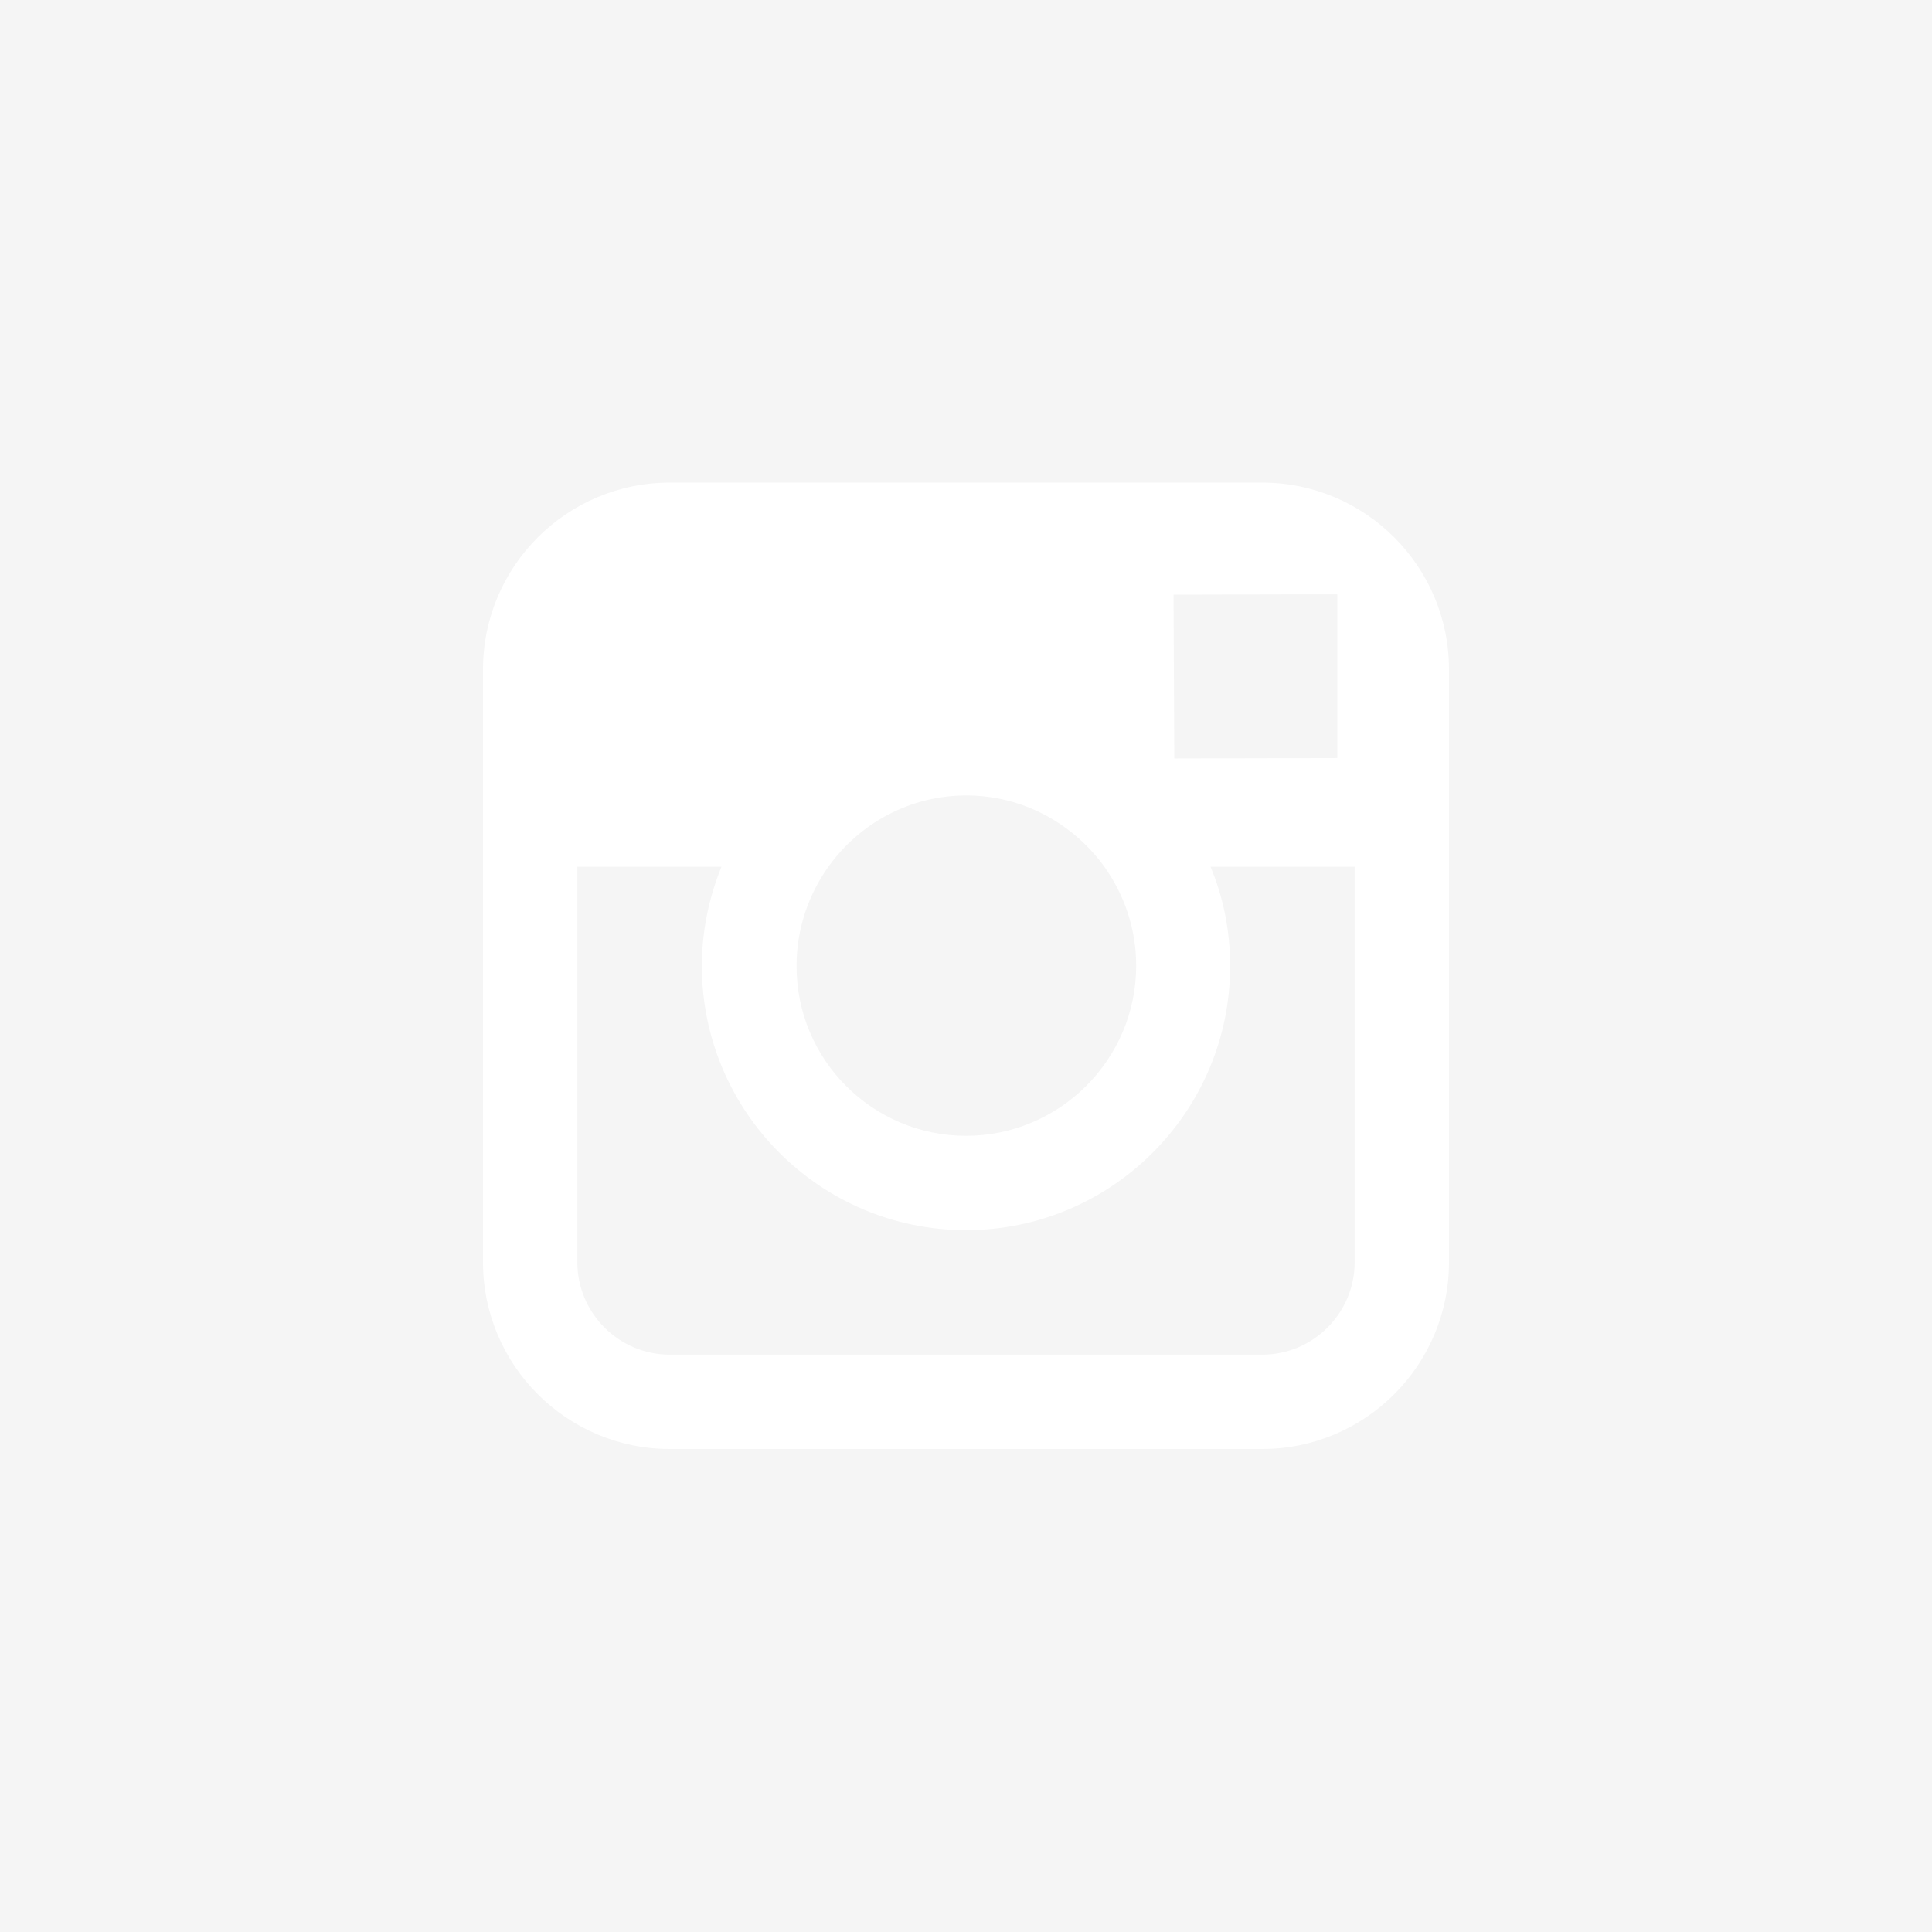
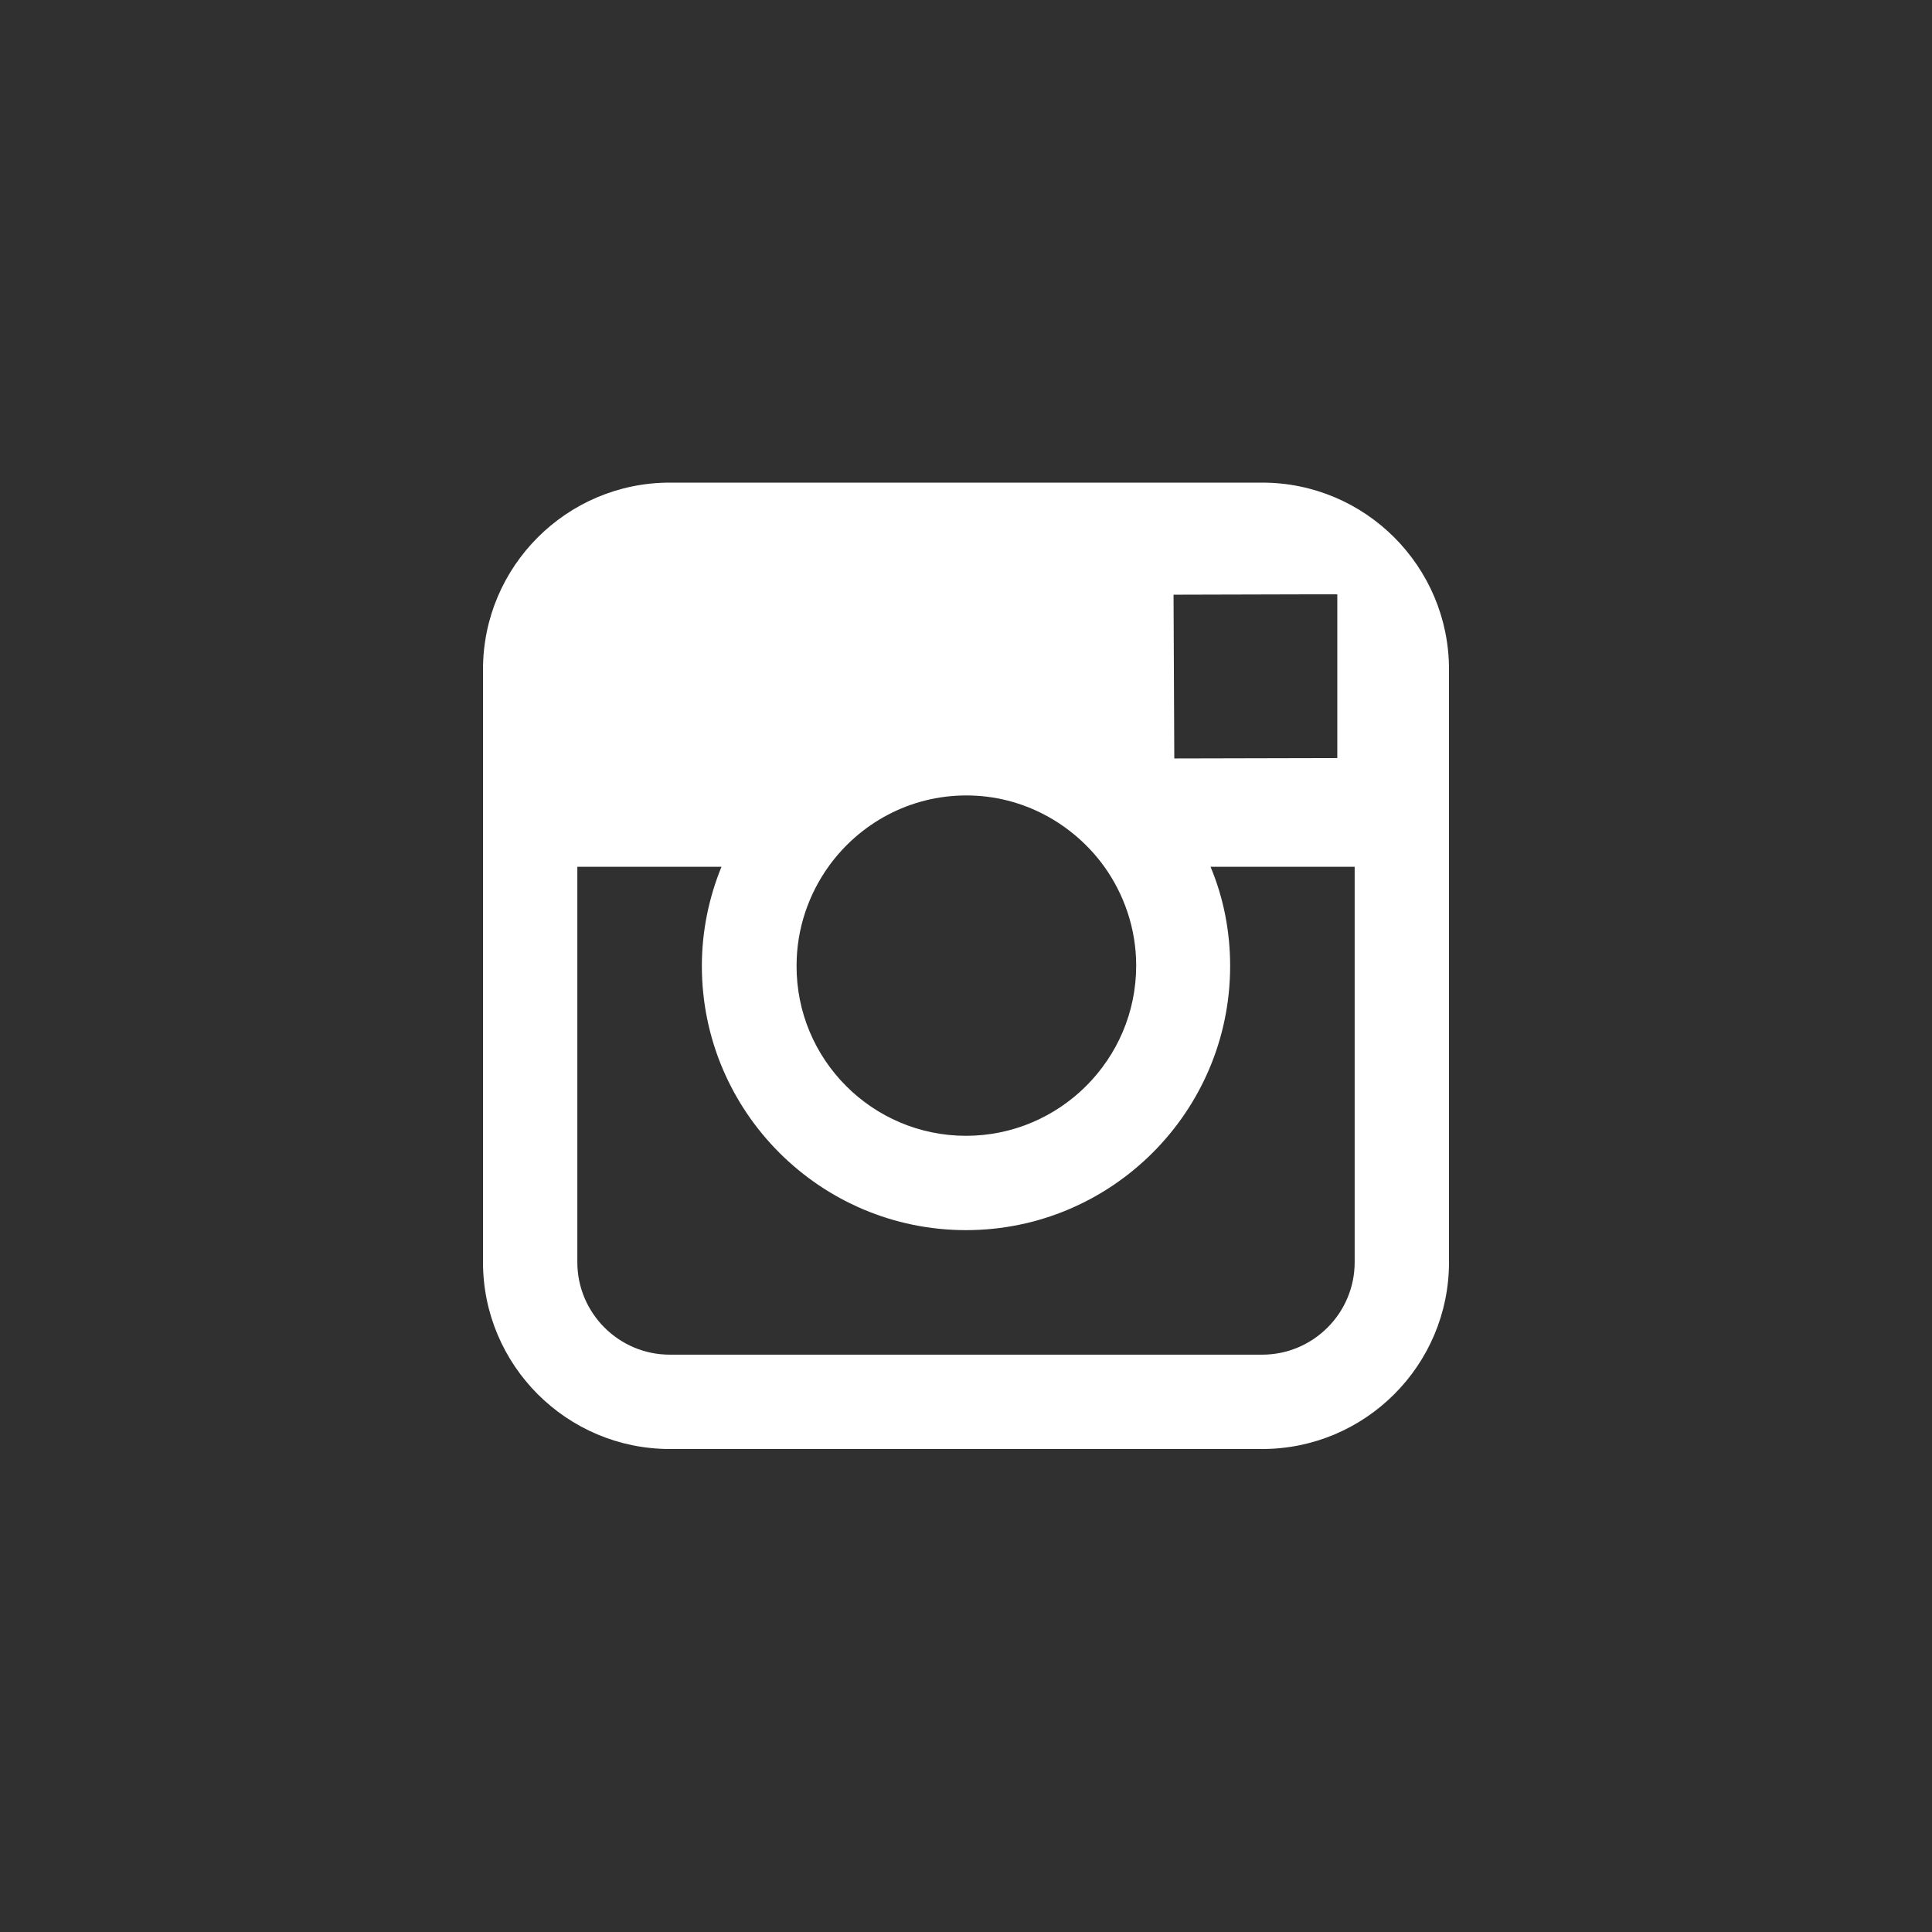
- <svg xmlns="http://www.w3.org/2000/svg" fill="#f5f5f5" height="80px" width="80px" version="1.1" id="Layer_1" viewBox="-143 145 512 512" xml:space="preserve">
+ <svg xmlns="http://www.w3.org/2000/svg" fill="#303030" height="80px" width="80px" version="1.1" id="Layer_1" viewBox="-143 145 512 512" xml:space="preserve">
  <g>
    <path d="M183,401c0,38.6-31.4,70-70,70c-38.6,0-70-31.4-70-70c0-9.3,1.9-18.2,5.2-26.3H10v104.8C10,493,21,504,34.5,504h157   c13.5,0,24.5-11,24.5-24.5V374.7h-38.2C181.2,382.8,183,391.7,183,401z" />
    <polygon points="211.4,345.9 211.4,308.1 211.4,302.5 205.8,302.5 168,302.6 168.2,346  " />
    <path d="M113,446c24.8,0,45.1-20.2,45.1-45.1c0-9.8-3.2-18.9-8.5-26.3c-8.2-11.3-21.5-18.8-36.5-18.8s-28.3,7.4-36.5,18.8   c-5.3,7.4-8.5,16.5-8.5,26.3C68,425.8,88.2,446,113,446z" />
    <path d="M-143,145v512h512V145H-143z M241,374.7v104.8c0,27.3-22.2,49.5-49.5,49.5h-157C7.2,529-15,506.8-15,479.5V374.7v-52.3   c0-27.3,22.2-49.5,49.5-49.5h157c27.3,0,49.5,22.2,49.5,49.5V374.7z" />
  </g>
</svg>
